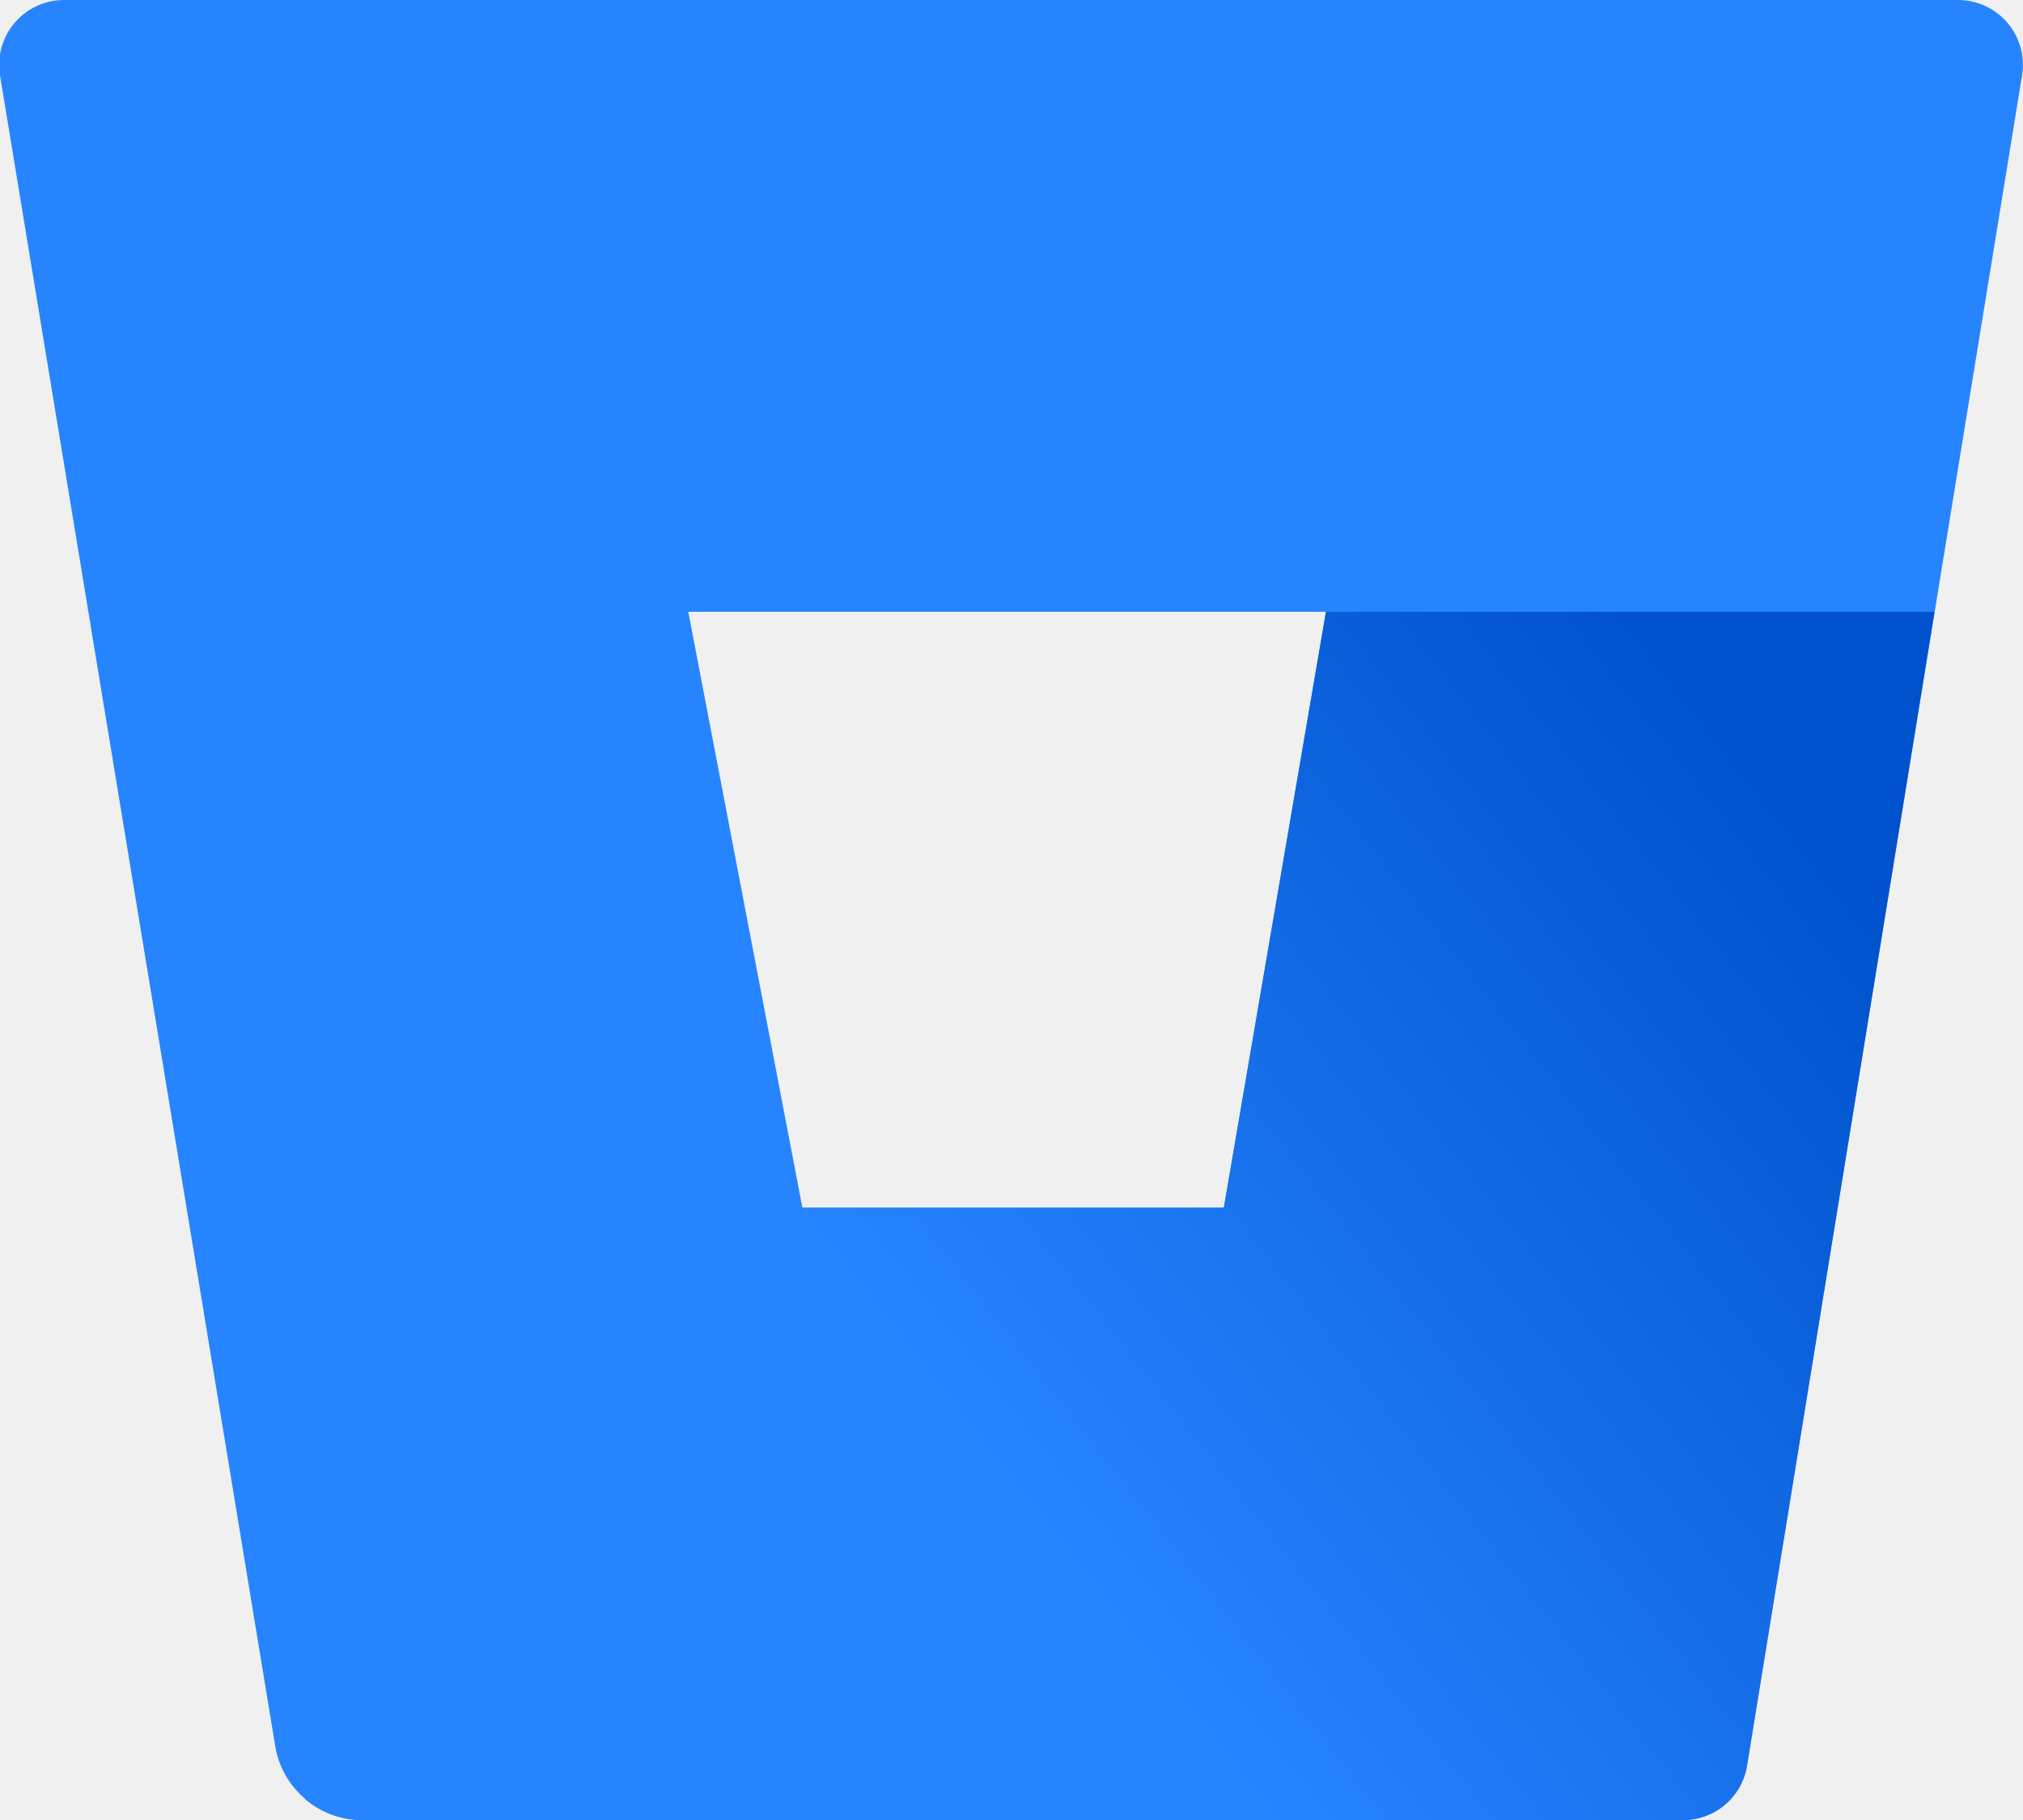
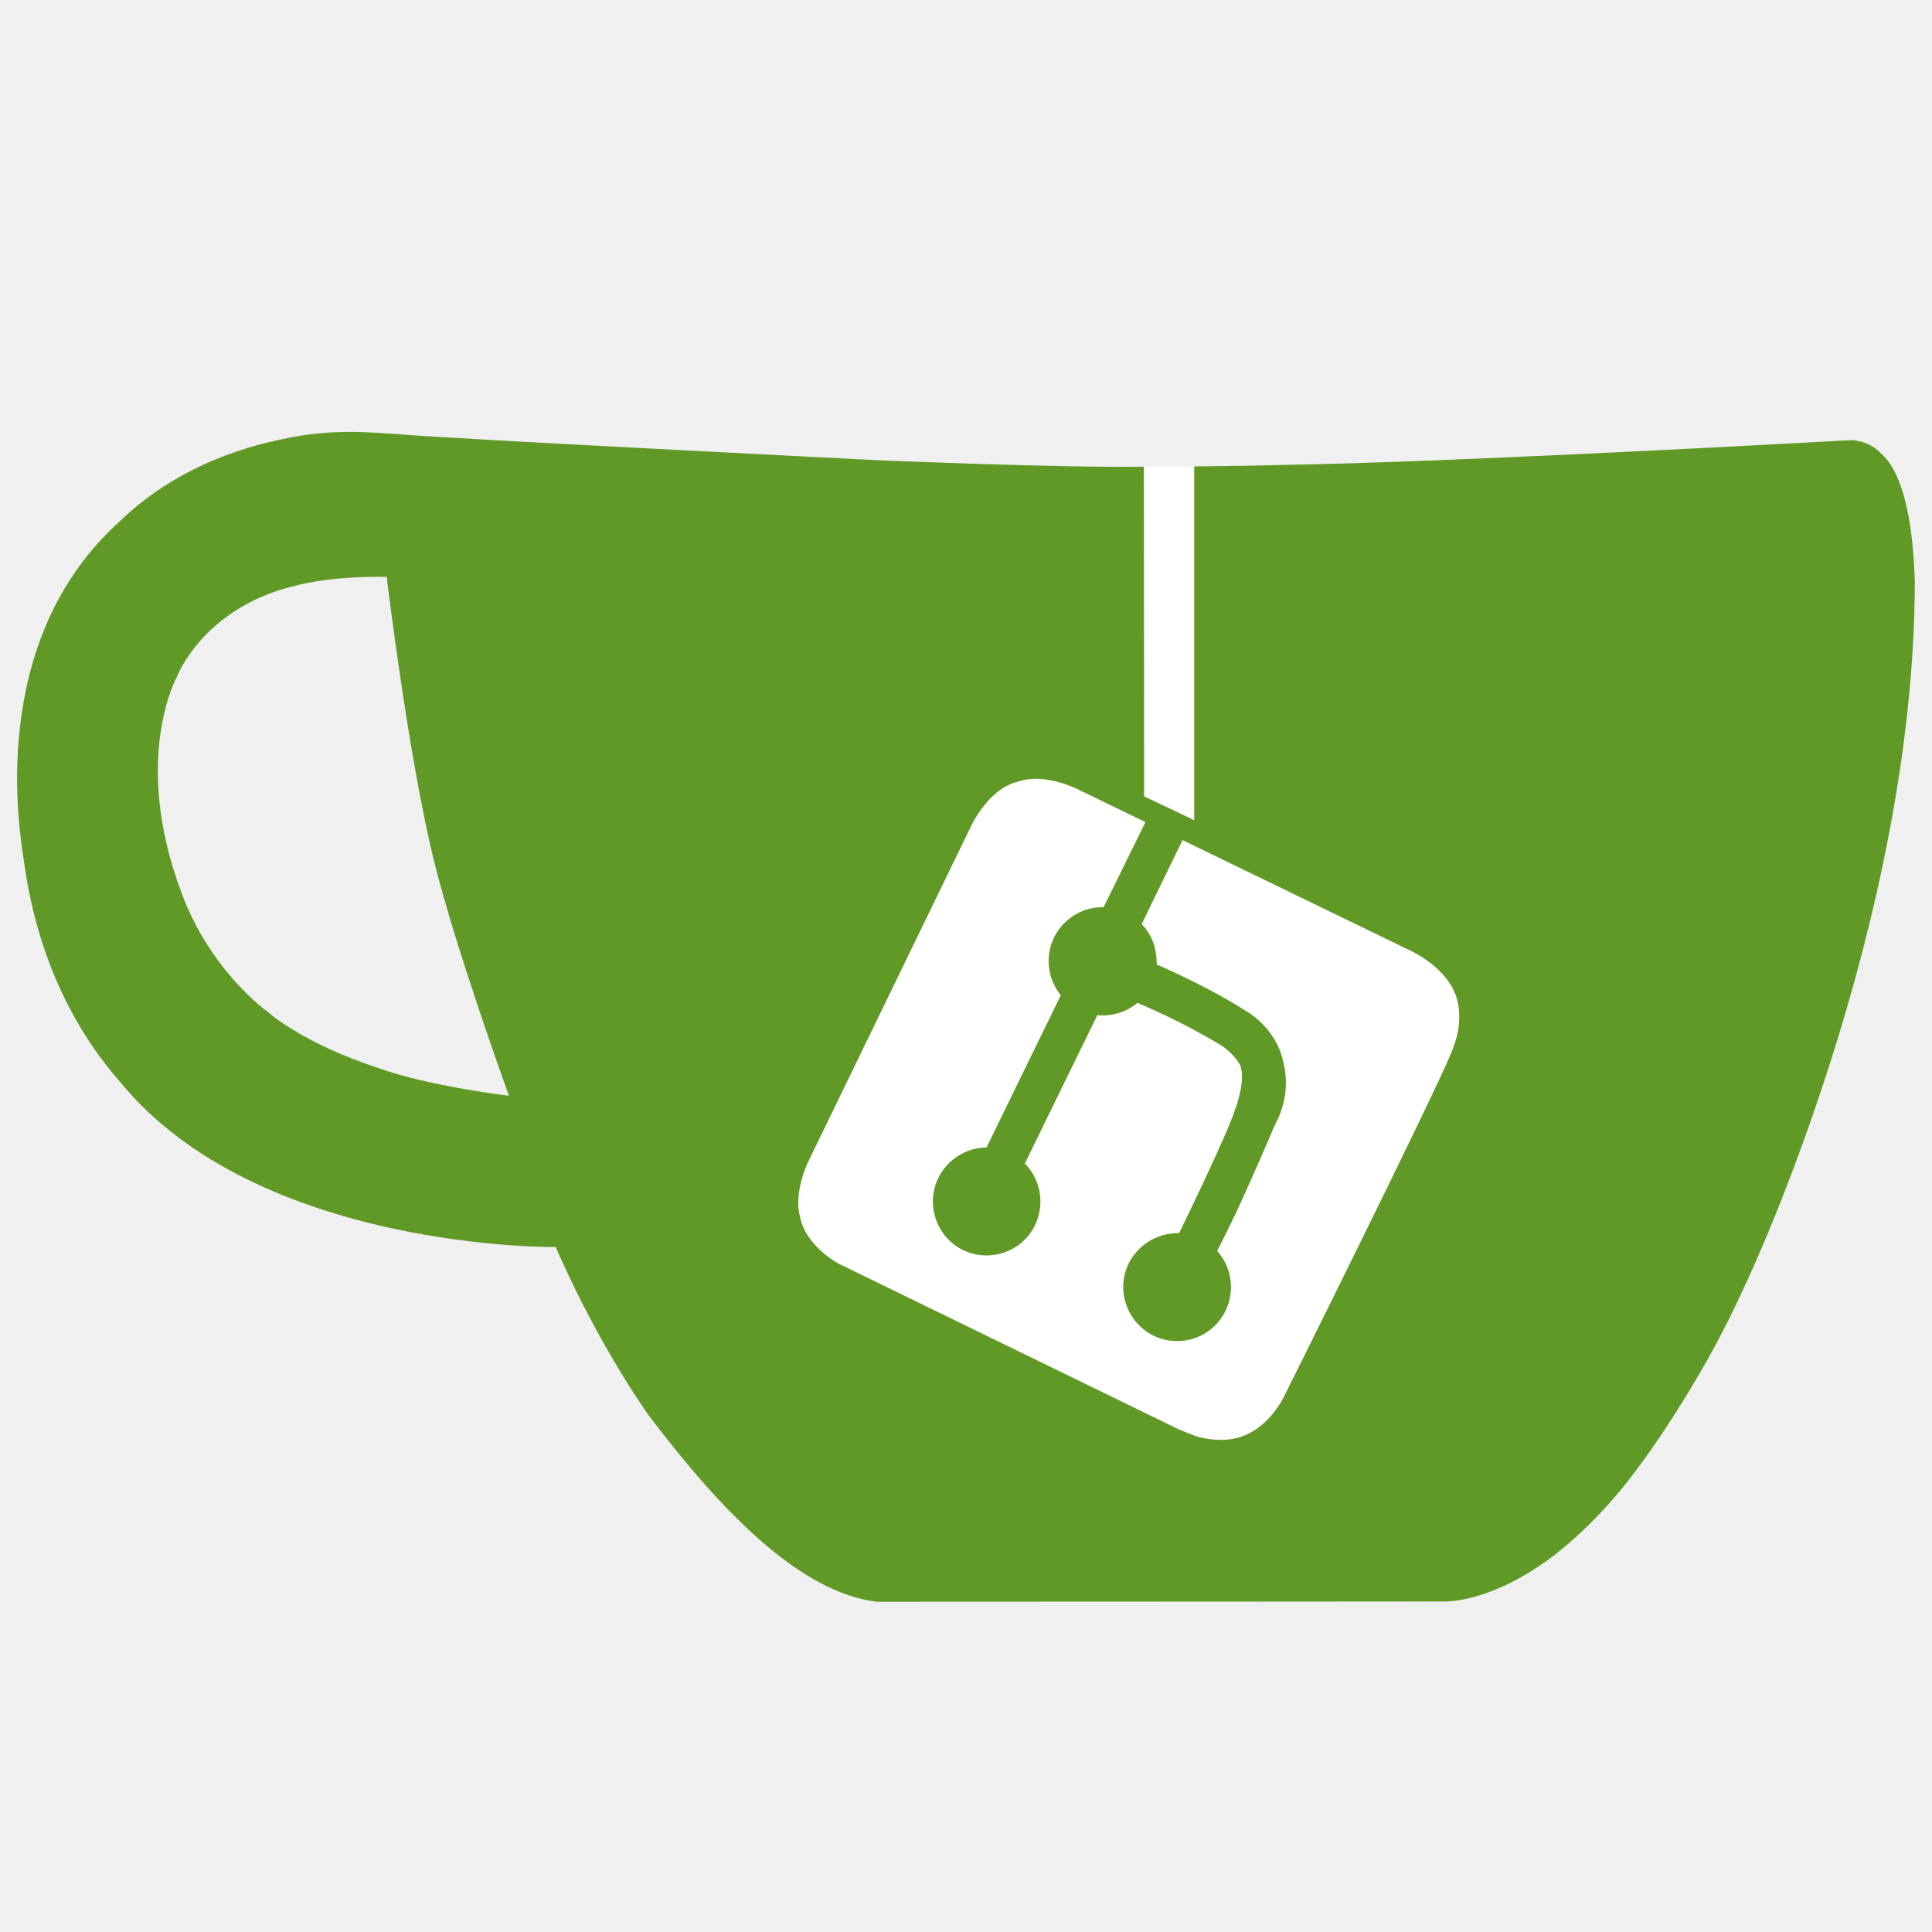
- <svg xmlns="http://www.w3.org/2000/svg" viewBox="0 0 62.4 56.13">
-   <defs>
-     <style>.cls-1{fill:none;}.cls-2{fill:#2684ff;}.cls-3{fill:url(#New_Gradient_Swatch_1);}</style>
-     <linearGradient id="New_Gradient_Swatch_1" x1="64.01" y1="24.01" x2="32.99" y2="48.23" gradientUnits="userSpaceOnUse">
-       <stop offset="0.18" stop-color="#0052cc" />
-       <stop offset="1" stop-color="#2684ff" />
-     </linearGradient>
-   </defs>
-   <g id="Layer_2" data-name="Layer 2">
-     <g id="Blue">
-       <polygon class="cls-1" points="24.7 37.25 37.75 37.25 40.9 18.87 21.23 18.87 24.7 37.25" />
-       <path class="cls-2" d="M2,0A2,2,0,0,0,0,2.32L8.49,53.86a2.72,2.72,0,0,0,2.66,2.27H51.88a2,2,0,0,0,2-1.68L62.37,2.33A2,2,0,0,0,60.4,0ZM37.75,37.25h-13L21.23,18.87H40.9Z" />
-       <path class="cls-3" d="M59.67,18.87H40.9L37.75,37.25h-13L9.4,55.48a2.71,2.71,0,0,0,1.75.66H51.89a2,2,0,0,0,2-1.68Z" />
+ <svg xmlns="http://www.w3.org/2000/svg" version="1.1" id="main_outline" x="0px" y="0px" viewBox="0 0 640 640" style="enable-background:new 0 0 640 640;" xml:space="preserve">
+   <g>
+     <path id="teabag" style="fill:#FFFFFF" d="M395.9,484.2l-126.9-61c-12.5-6-17.9-21.2-11.8-33.8l61-126.9c6-12.5,21.2-17.9,33.8-11.8   c17.2,8.3,27.1,13,27.1,13l-0.1-109.2l16.7-0.1l0.1,117.1c0,0,57.4,24.2,83.1,40.1c3.7,2.3,10.2,6.8,12.9,14.4   c2.1,6.1,2,13.1-1,19.3l-61,126.9C423.6,484.9,408.4,490.3,395.9,484.2z" />
+     <g>
+       <g>
+         <path style="fill:#609926" d="M622.7,149.8c-4.1-4.1-9.6-4-9.6-4s-117.2,6.6-177.9,8c-13.3,0.3-26.5,0.6-39.6,0.7c0,39.1,0,78.2,0,117.2     c-5.5-2.6-11.1-5.3-16.6-7.9c0-36.4-0.1-109.2-0.1-109.2c-29,0.4-89.2-2.2-89.2-2.2s-141.4-7.1-156.8-8.5     c-9.8-0.6-22.5-2.1-39,1.5c-8.7,1.8-33.5,7.4-53.8,26.9C-4.9,212.4,6.6,276.2,8,285.8c1.7,11.7,6.9,44.2,31.7,72.5     c45.8,56.1,144.4,54.8,144.4,54.8s12.1,28.9,30.6,55.5c25,33.1,50.7,58.9,75.7,62c63,0,188.9-0.1,188.9-0.1s12,0.1,28.3-10.3     c14-8.5,26.5-23.4,26.5-23.4s12.9-13.8,30.9-45.3c5.5-9.7,10.1-19.1,14.1-28c0,0,55.2-117.1,55.2-231.1     C633.2,157.9,624.7,151.8,622.7,149.8z M125.6,353.9c-25.9-8.5-36.9-18.7-36.9-18.7S69.6,321.8,60,295.4     c-16.5-44.2-1.4-71.2-1.4-71.2s8.4-22.5,38.5-30c13.8-3.7,31-3.1,31-3.1s7.1,59.4,15.7,94.2c7.2,29.2,24.8,77.7,24.8,77.7     S142.5,359.9,125.6,353.9z M425.9,461.5c0,0-6.1,14.5-19.6,15.4c-5.8,0.4-10.3-1.2-10.3-1.2s-0.3-0.1-5.3-2.1l-112.9-55     c0,0-10.9-5.7-12.8-15.6c-2.2-8.1,2.7-18.1,2.7-18.1L322,273c0,0,4.8-9.7,12.2-13c0.6-0.3,2.3-1,4.5-1.5c8.1-2.1,18,2.8,18,2.8     l110.7,53.7c0,0,12.6,5.7,15.3,16.2c1.9,7.4-0.5,14-1.8,17.2C474.6,363.8,425.9,461.5,425.9,461.5z" />
+         <path style="fill:#609926" d="M326.8,380.1c-8.2,0.1-15.4,5.8-17.3,13.8c-1.9,8,2,16.3,9.1,20c7.7,4,17.5,1.8,22.7-5.4     c5.1-7.1,4.3-16.9-1.8-23.1l24-49.1c1.5,0.1,3.7,0.2,6.2-0.5c4.1-0.9,7.1-3.6,7.1-3.6c4.2,1.8,8.6,3.8,13.2,6.1     c4.8,2.4,9.3,4.9,13.4,7.3c0.9,0.5,1.8,1.1,2.8,1.9c1.6,1.3,3.4,3.1,4.7,5.5c1.9,5.5-1.9,14.9-1.9,14.9     c-2.3,7.6-18.4,40.6-18.4,40.6c-8.1-0.2-15.3,5-17.7,12.5c-2.6,8.1,1.1,17.3,8.9,21.3c7.8,4,17.4,1.7,22.5-5.3     c5-6.8,4.6-16.3-1.1-22.6c1.9-3.7,3.7-7.4,5.6-11.3c5-10.4,13.5-30.4,13.5-30.4c0.9-1.7,5.7-10.3,2.7-21.3     c-2.5-11.4-12.6-16.7-12.6-16.7c-12.2-7.9-29.2-15.2-29.2-15.2s0-4.1-1.1-7.1c-1.1-3.1-2.8-5.1-3.9-6.3c4.7-9.7,9.4-19.3,14.1-29     c-4.1-2-8.1-4-12.2-6.1c-4.8,9.8-9.7,19.7-14.5,29.5c-6.7-0.1-12.9,3.5-16.1,9.4c-3.4,6.3-2.7,14.1,1.9,19.8     C343.2,346.5,335,363.3,326.8,380.1z" />
+       </g>
    </g>
  </g>
</svg>
